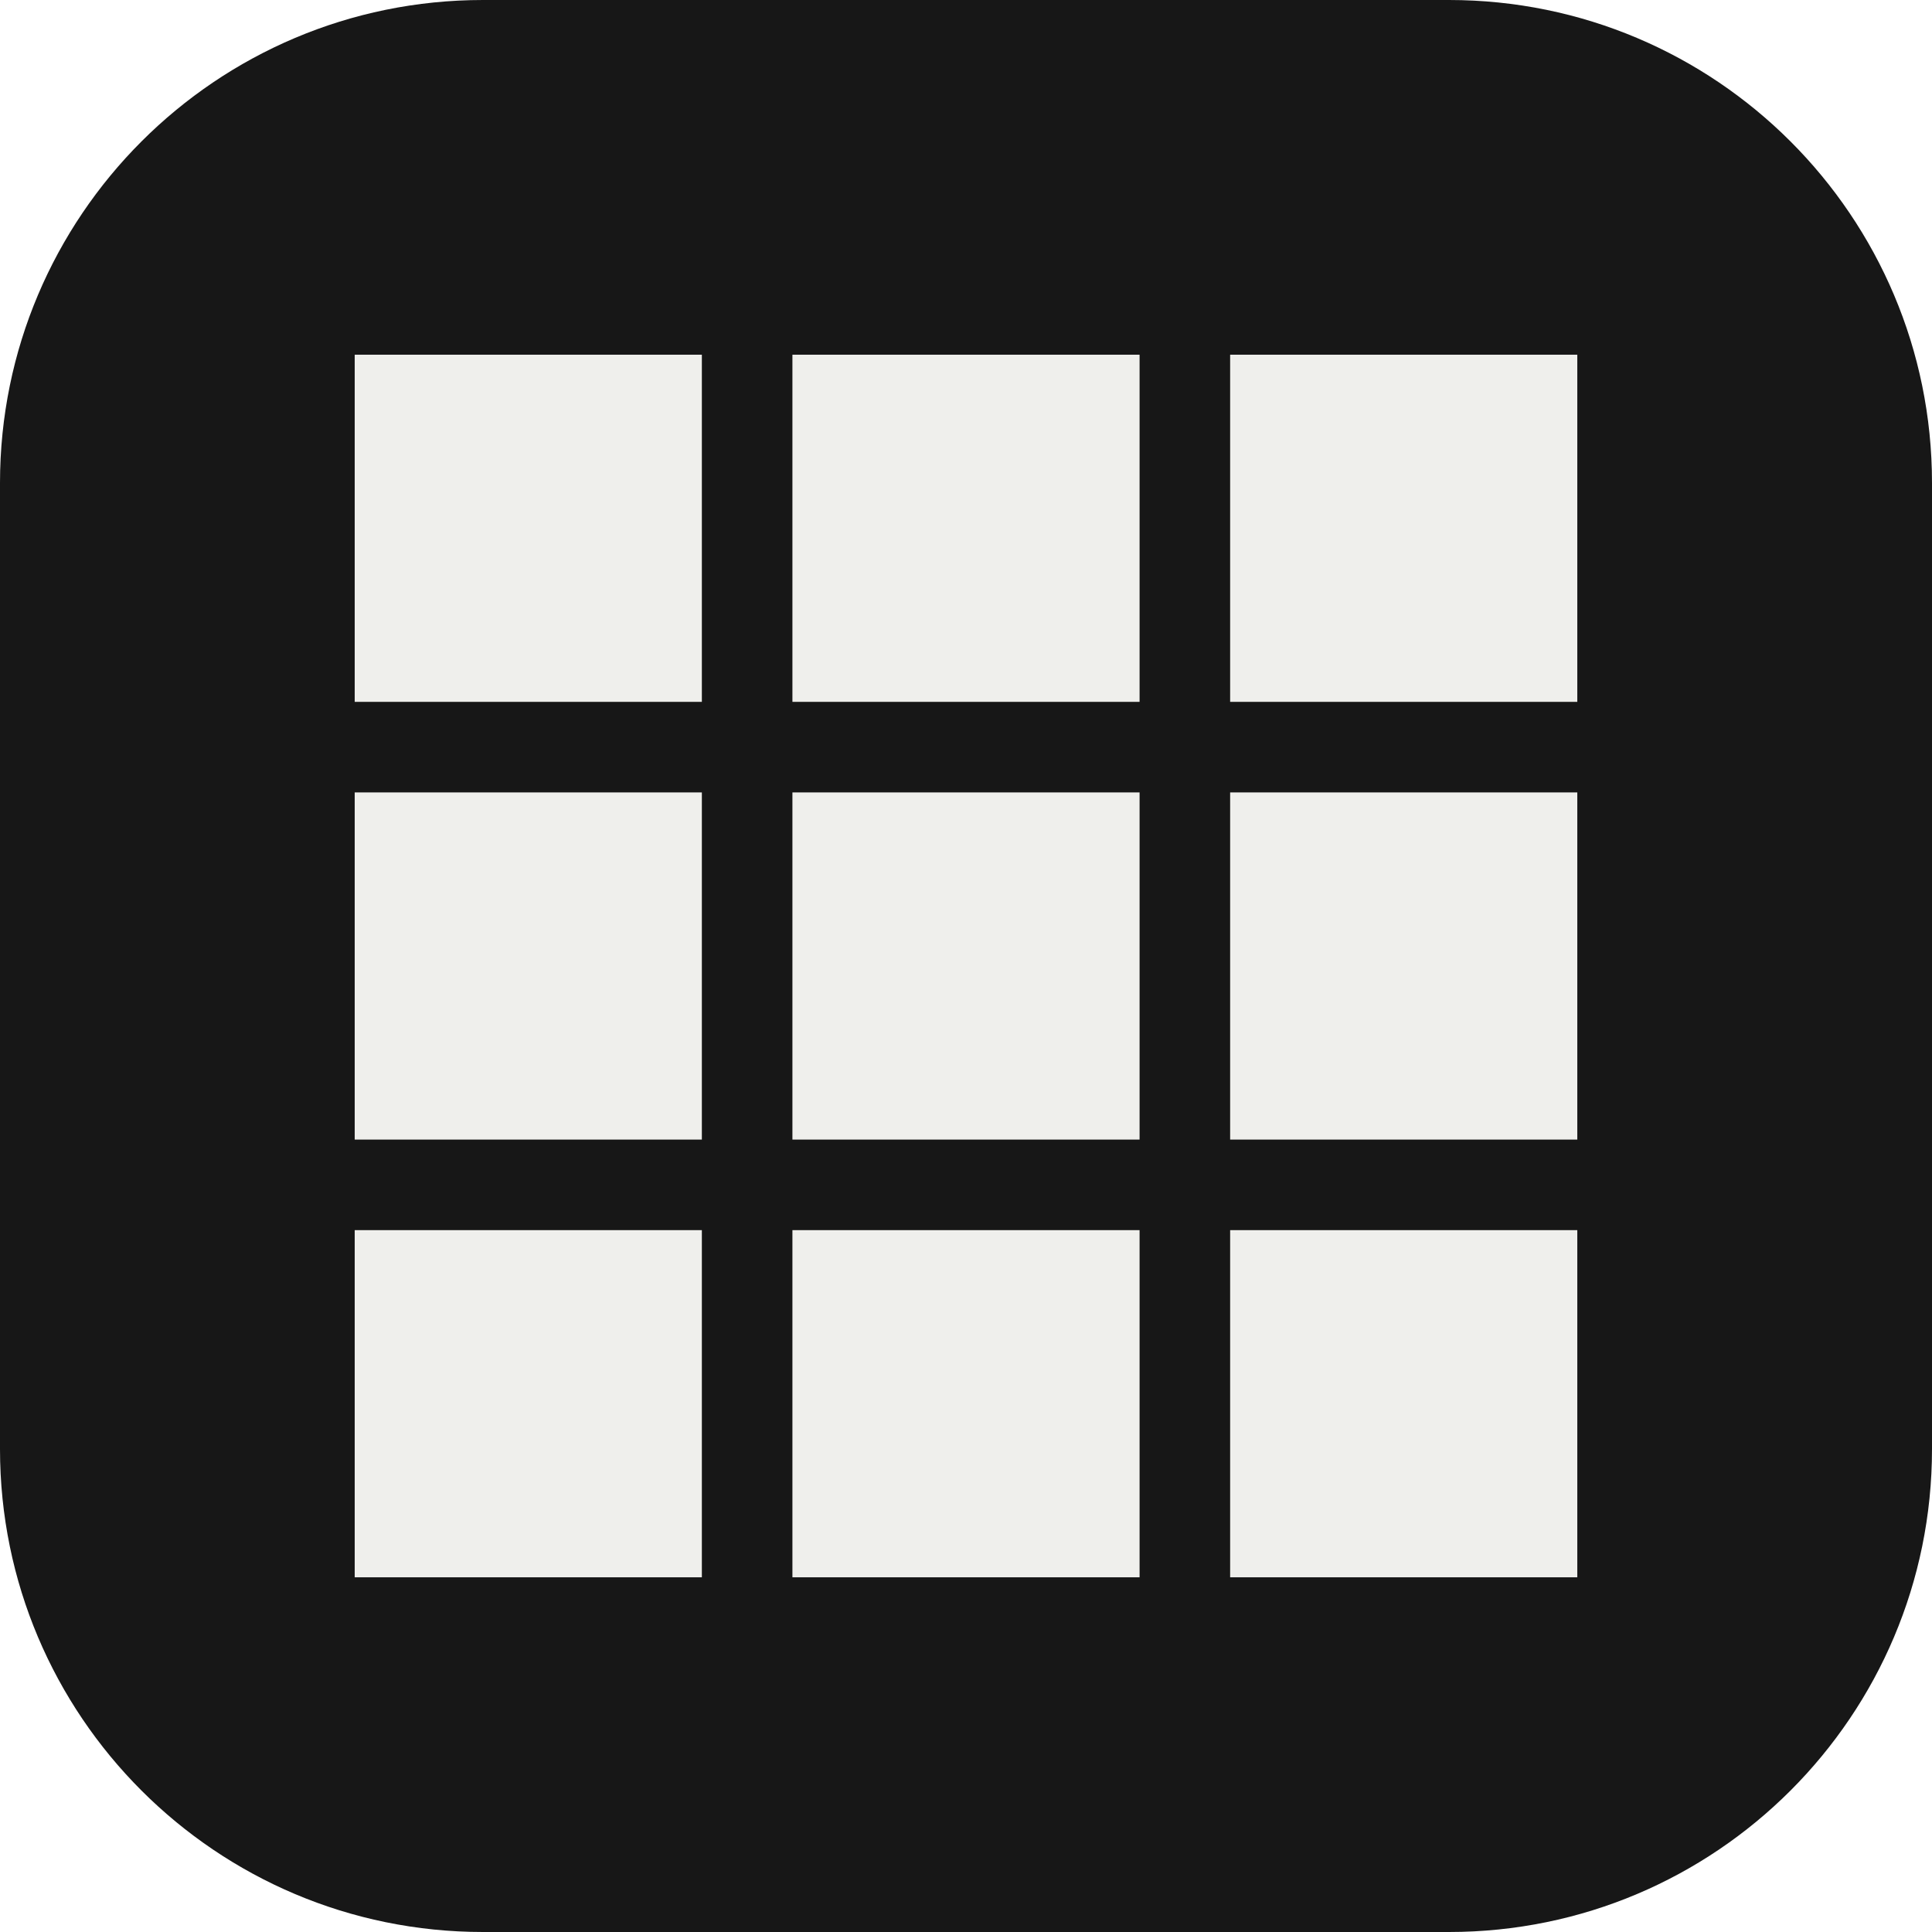
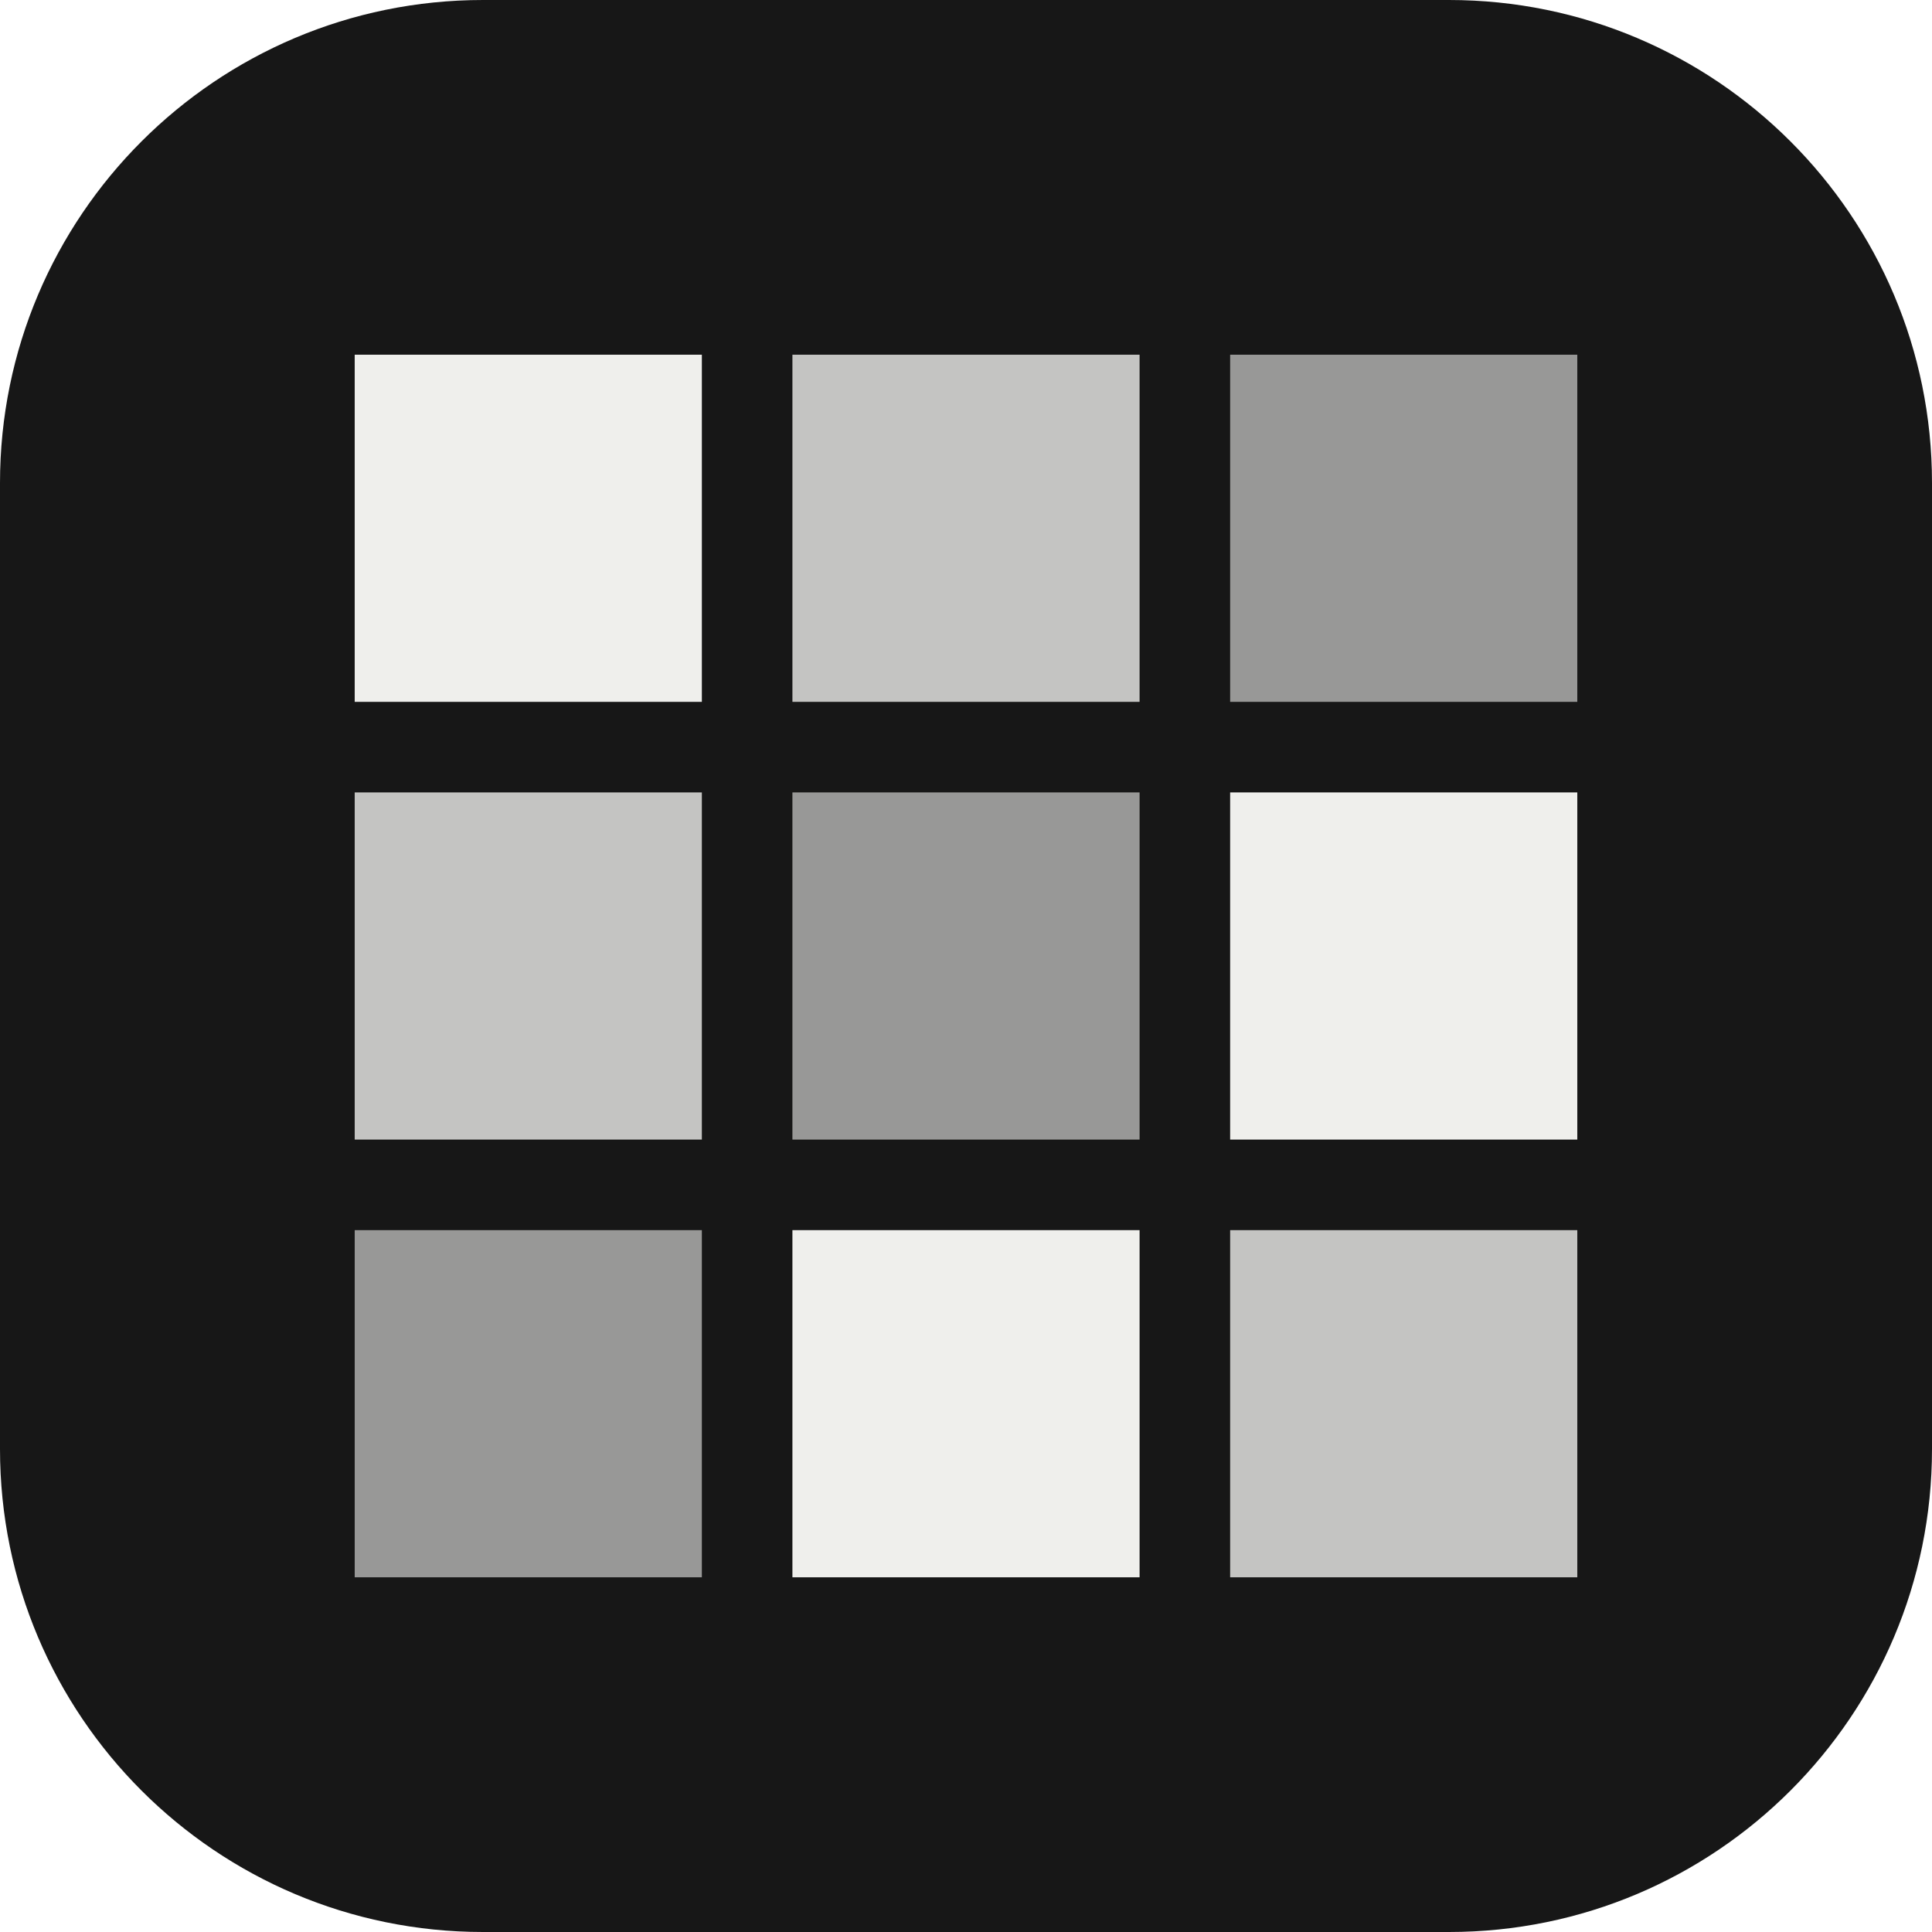
<svg xmlns="http://www.w3.org/2000/svg" viewBox="0 0 512 512">
  <rect width="512" height="512" rx="128" fill="#171717" />
  <g fill="#EFEFEC">
    <rect x="94" y="94" width="92" height="92" />
-     <rect x="210" y="94" width="92" height="92" />
-     <rect x="326" y="94" width="92" height="92" />
-     <rect x="94" y="210" width="92" height="92" />
-     <rect x="210" y="210" width="92" height="92" />
+     <rect x="210" y="94" width="92" height="92" opacity=".8" />
+     <rect x="326" y="94" width="92" height="92" opacity=".6" />
+     <rect x="94" y="210" width="92" height="92" opacity=".8" />
+     <rect x="210" y="210" width="92" height="92" opacity=".6" />
    <rect x="326" y="210" width="92" height="92" />
-     <rect x="94" y="326" width="92" height="92" />
+     <rect x="94" y="326" width="92" height="92" opacity=".6" />
    <rect x="210" y="326" width="92" height="92" />
-     <rect x="326" y="326" width="92" height="92" />
+     <rect x="326" y="326" width="92" height="92" opacity=".8" />
  </g>
</svg>
